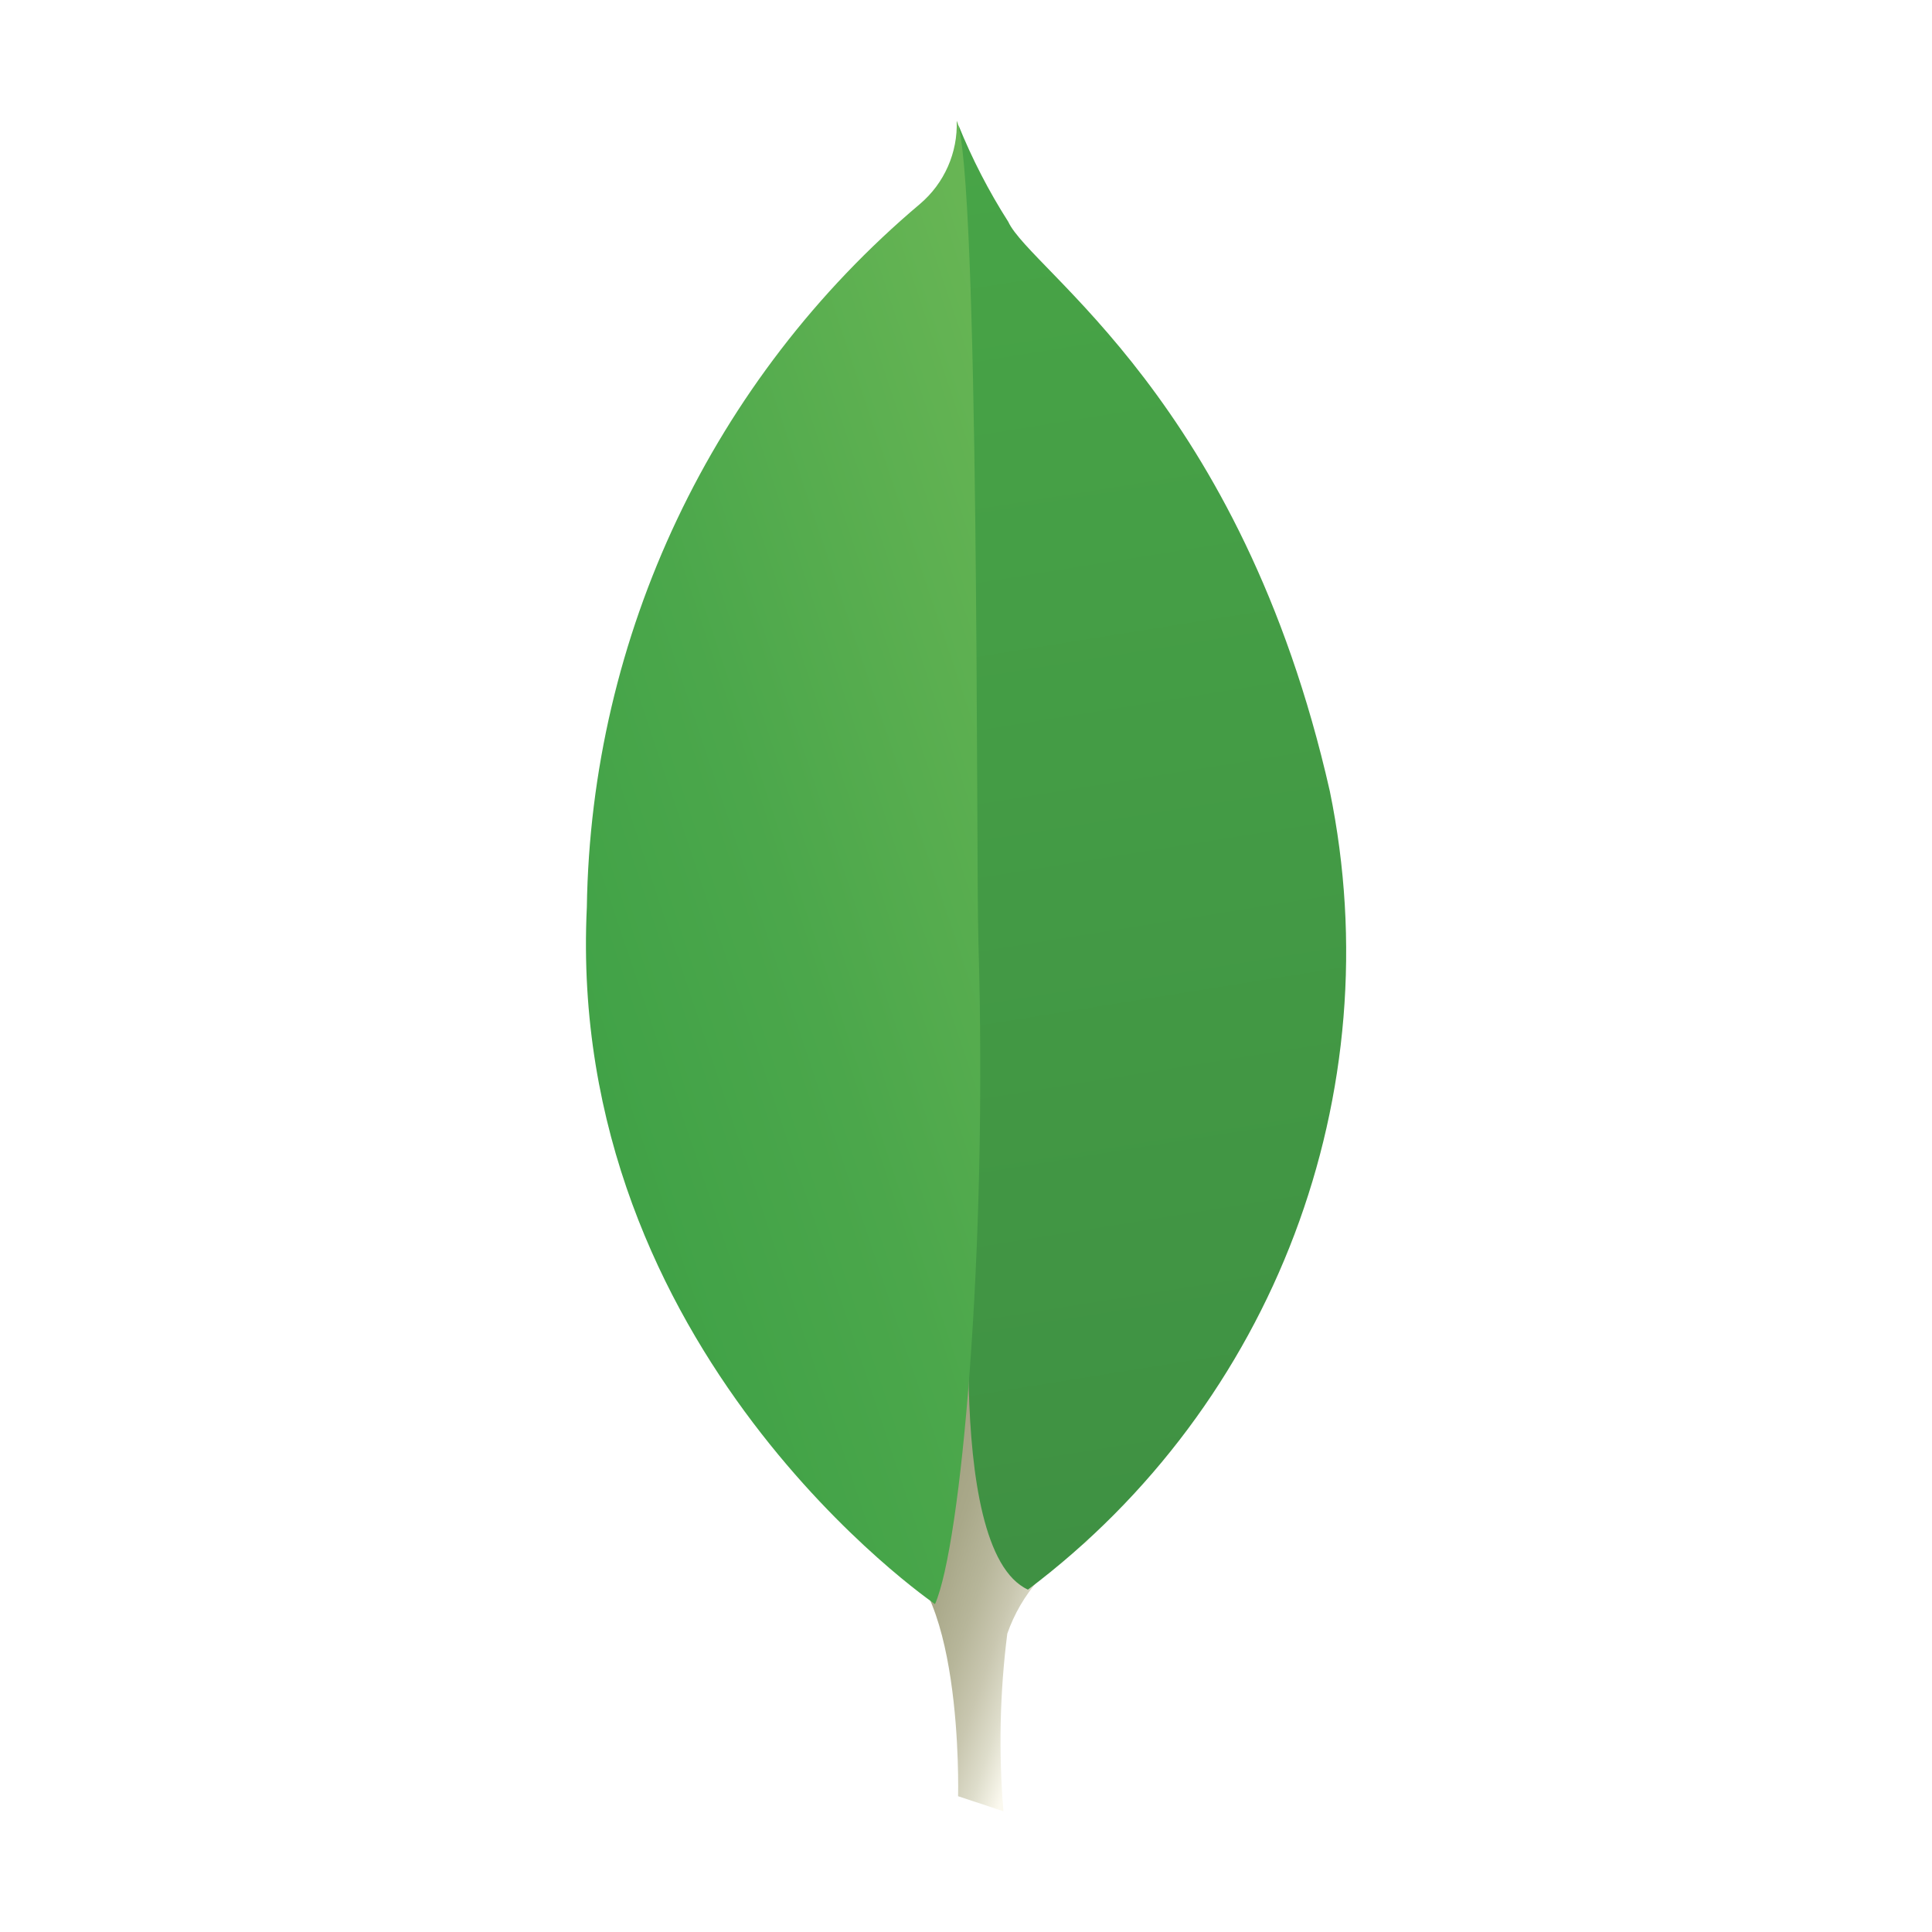
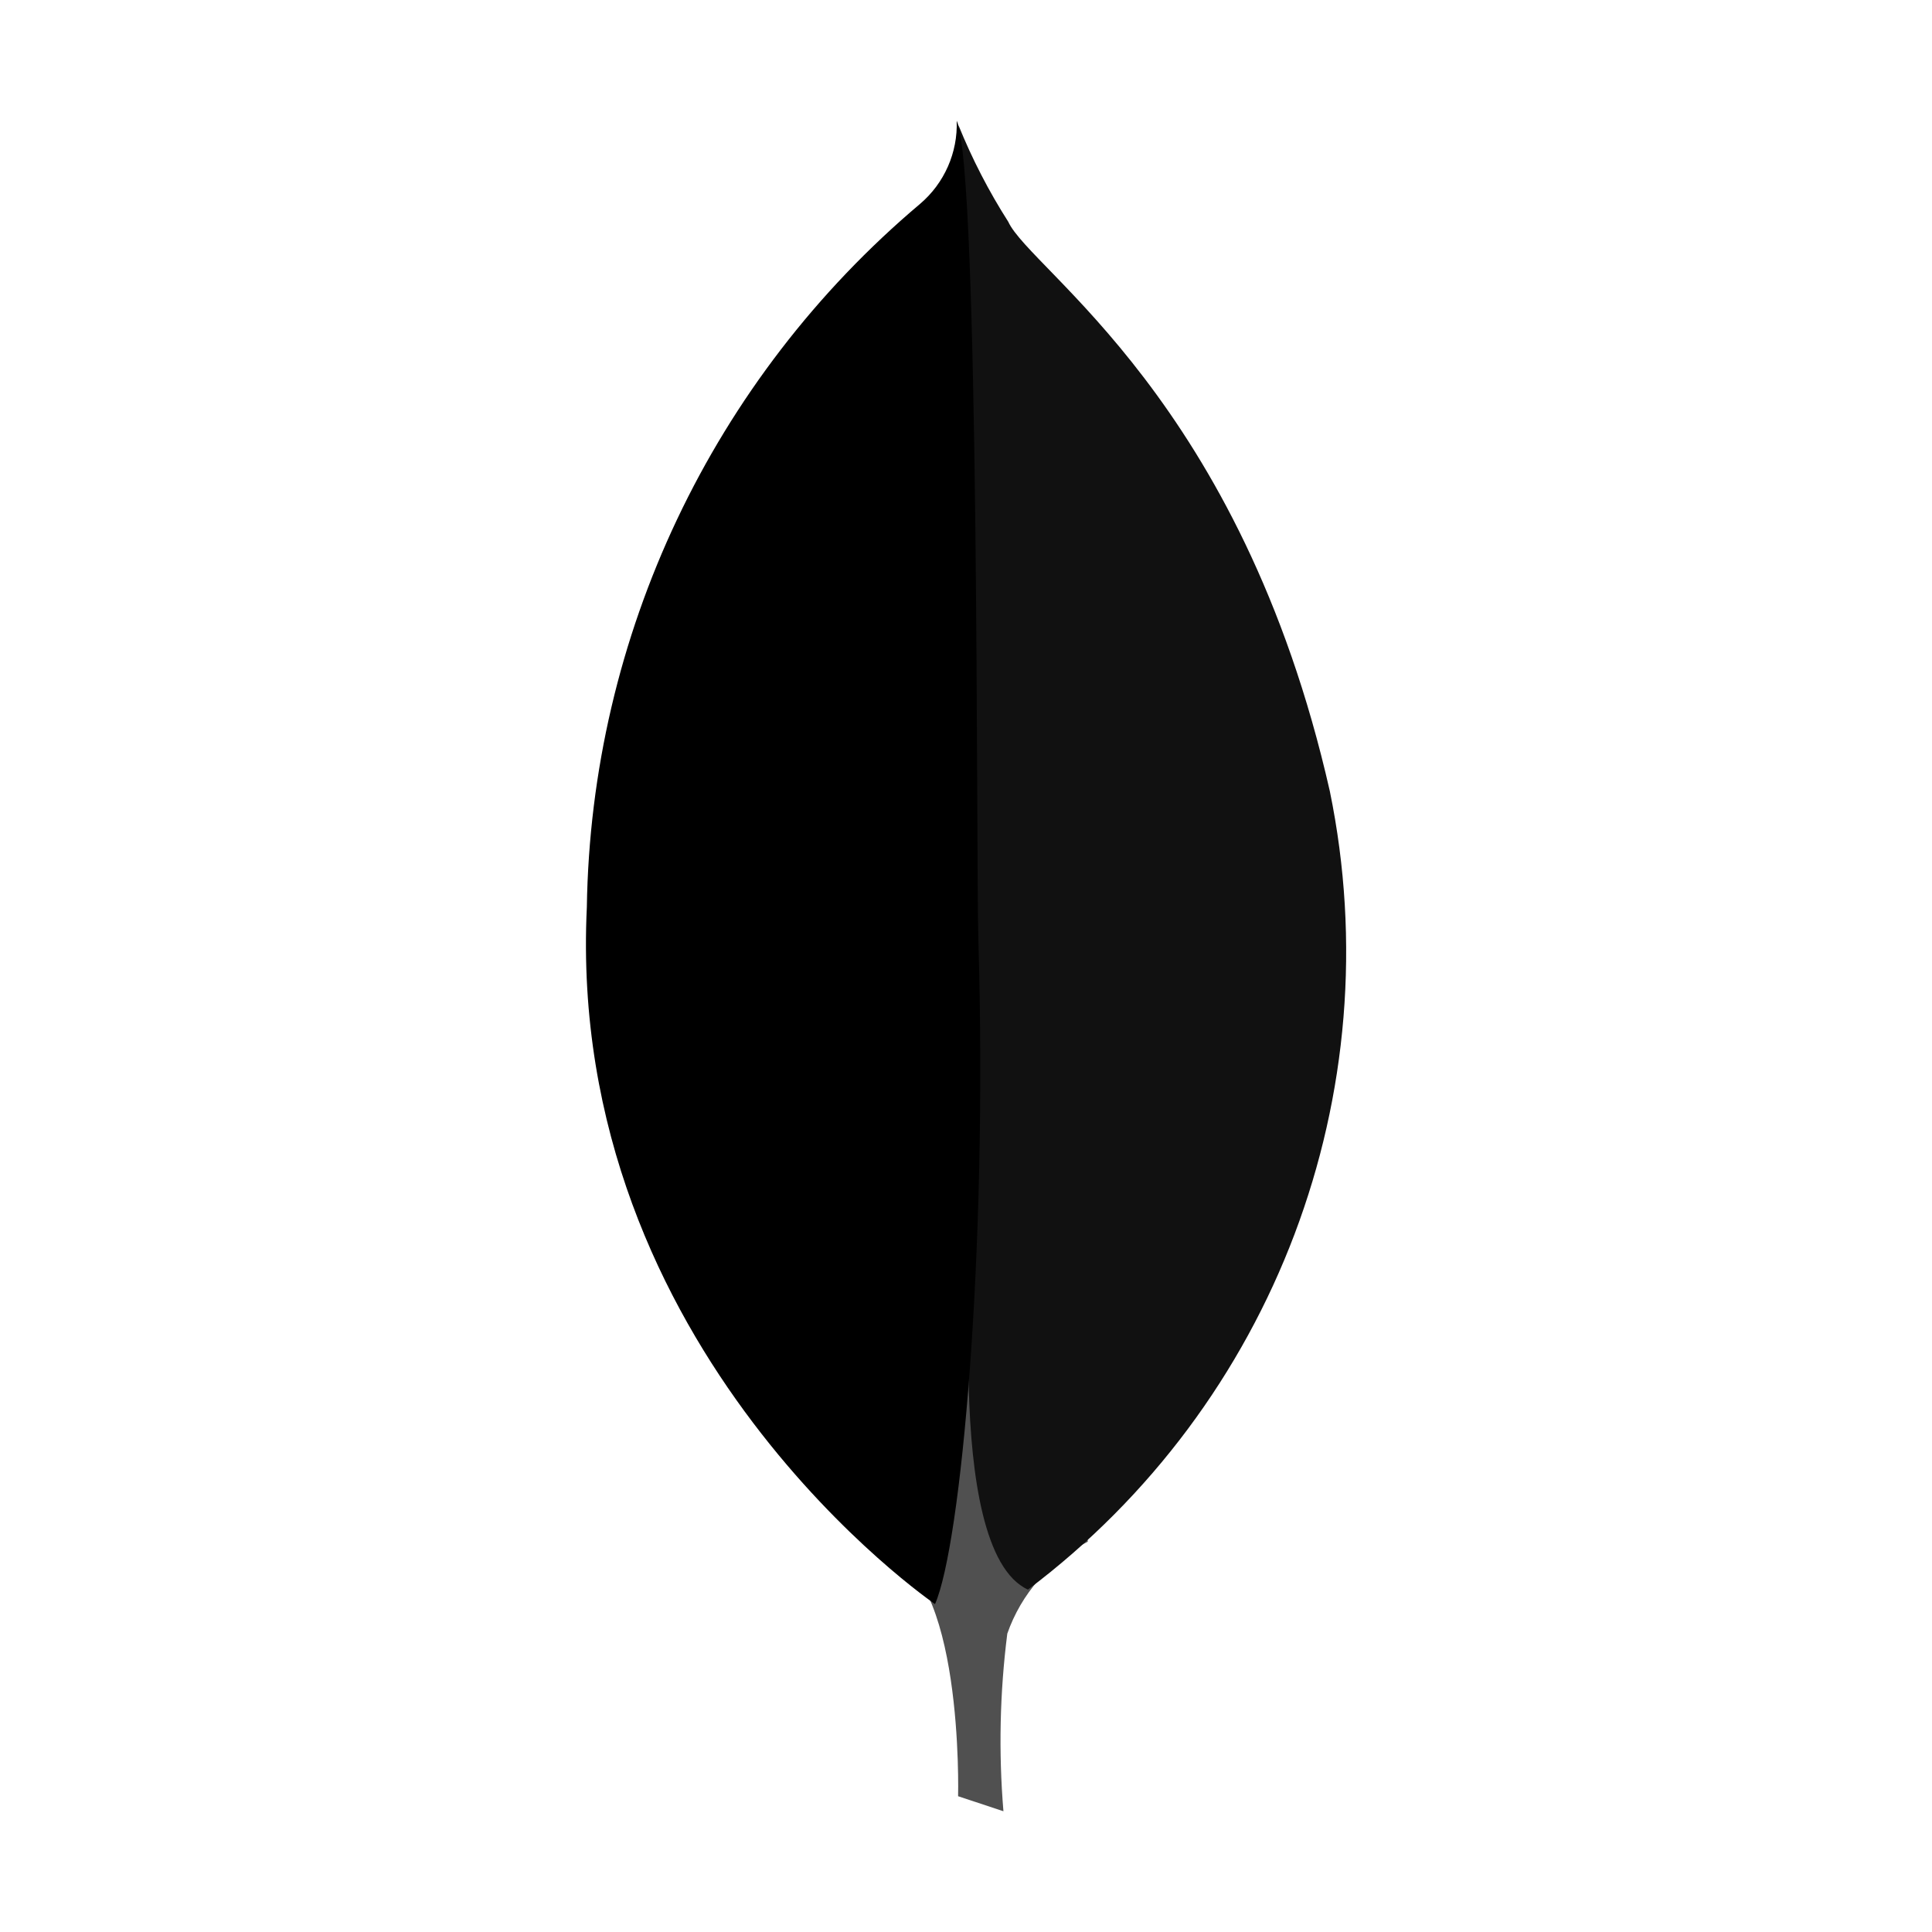
<svg xmlns="http://www.w3.org/2000/svg" viewBox="0 0 32 32">
  <defs>
    <linearGradient id="a" x1="-645.732" y1="839.188" x2="-654.59" y2="839.25" gradientTransform="matrix(-0.977, -0.323, -0.29, 0.877, -375.944, -928.287)" gradientUnits="userSpaceOnUse">
      <stop offset="0.231" stop-color="#999875" />
      <stop offset="0.563" stop-color="#9b9977" />
      <stop offset="0.683" stop-color="#a09f7e" />
      <stop offset="0.768" stop-color="#a9a889" />
      <stop offset="0.837" stop-color="#b7b69a" />
      <stop offset="0.896" stop-color="#c9c7b0" />
      <stop offset="0.948" stop-color="#deddcb" />
      <stop offset="0.994" stop-color="#f8f6eb" />
      <stop offset="1" stop-color="#fbf9ef" />
    </linearGradient>
    <linearGradient id="b" x1="-644.287" y1="823.405" x2="-657.028" y2="845.476" gradientTransform="matrix(-0.977, -0.323, -0.29, 0.877, -375.944, -928.287)" gradientUnits="userSpaceOnUse">
      <stop offset="0" stop-color="#48a547" />
      <stop offset="1" stop-color="#3f9143" />
    </linearGradient>
    <linearGradient id="c" x1="-643.386" y1="839.485" x2="-652.418" y2="833.417" gradientTransform="matrix(-0.977, -0.323, -0.29, 0.877, -375.944, -928.287)" gradientUnits="userSpaceOnUse">
      <stop offset="0" stop-color="#41a247" />
      <stop offset="0.352" stop-color="#4ba74b" />
      <stop offset="0.956" stop-color="#67b554" />
      <stop offset="1" stop-color="#69b655" />
    </linearGradient>
  </defs>
-   <path d="M16.62,30l-.751-.249s.1-3.8-1.275-4.067c-.9-1.048.133-44.741,3.423-.149a2.712,2.712,0,0,0-1.333,1.523A14.1,14.1,0,0,0,16.62,30Z" style="fill:url(#a)" />
-   <path d="M17.026,26.329a13.223,13.223,0,0,0,5-13.225C20.556,6.619,17.075,4.487,16.7,3.673a9.792,9.792,0,0,1-.825-1.6l.277,18.069S15.578,25.664,17.026,26.329Z" style="fill:url(#b)" />
-   <path d="M15.487,26.569S9.366,22.4,9.72,15.025A15.54,15.54,0,0,1,15.239,3.377,1.725,1.725,0,0,0,15.846,2c.381.82.319,12.243.359,13.579C16.36,20.776,15.916,25.588,15.487,26.569Z" style="fill:url(#c)" />
+   <path d="M16.62,30l-.751-.249s.1-3.8-1.275-4.067c-.9-1.048.133-44.741,3.423-.149a2.712,2.712,0,0,0-1.333,1.523A14.1,14.1,0,0,0,16.62,30Z" style="fill:rgb(80, 80, 80)" />
+   <path d="M17.026,26.329a13.223,13.223,0,0,0,5-13.225C20.556,6.619,17.075,4.487,16.7,3.673a9.792,9.792,0,0,1-.825-1.6l.277,18.069S15.578,25.664,17.026,26.329Z" style="fill:rgb(17, 17, 17)" />
+   <path d="M15.487,26.569S9.366,22.4,9.72,15.025A15.54,15.54,0,0,1,15.239,3.377,1.725,1.725,0,0,0,15.846,2c.381.82.319,12.243.359,13.579C16.36,20.776,15.916,25.588,15.487,26.569Z" style="fill:black" />
</svg>
